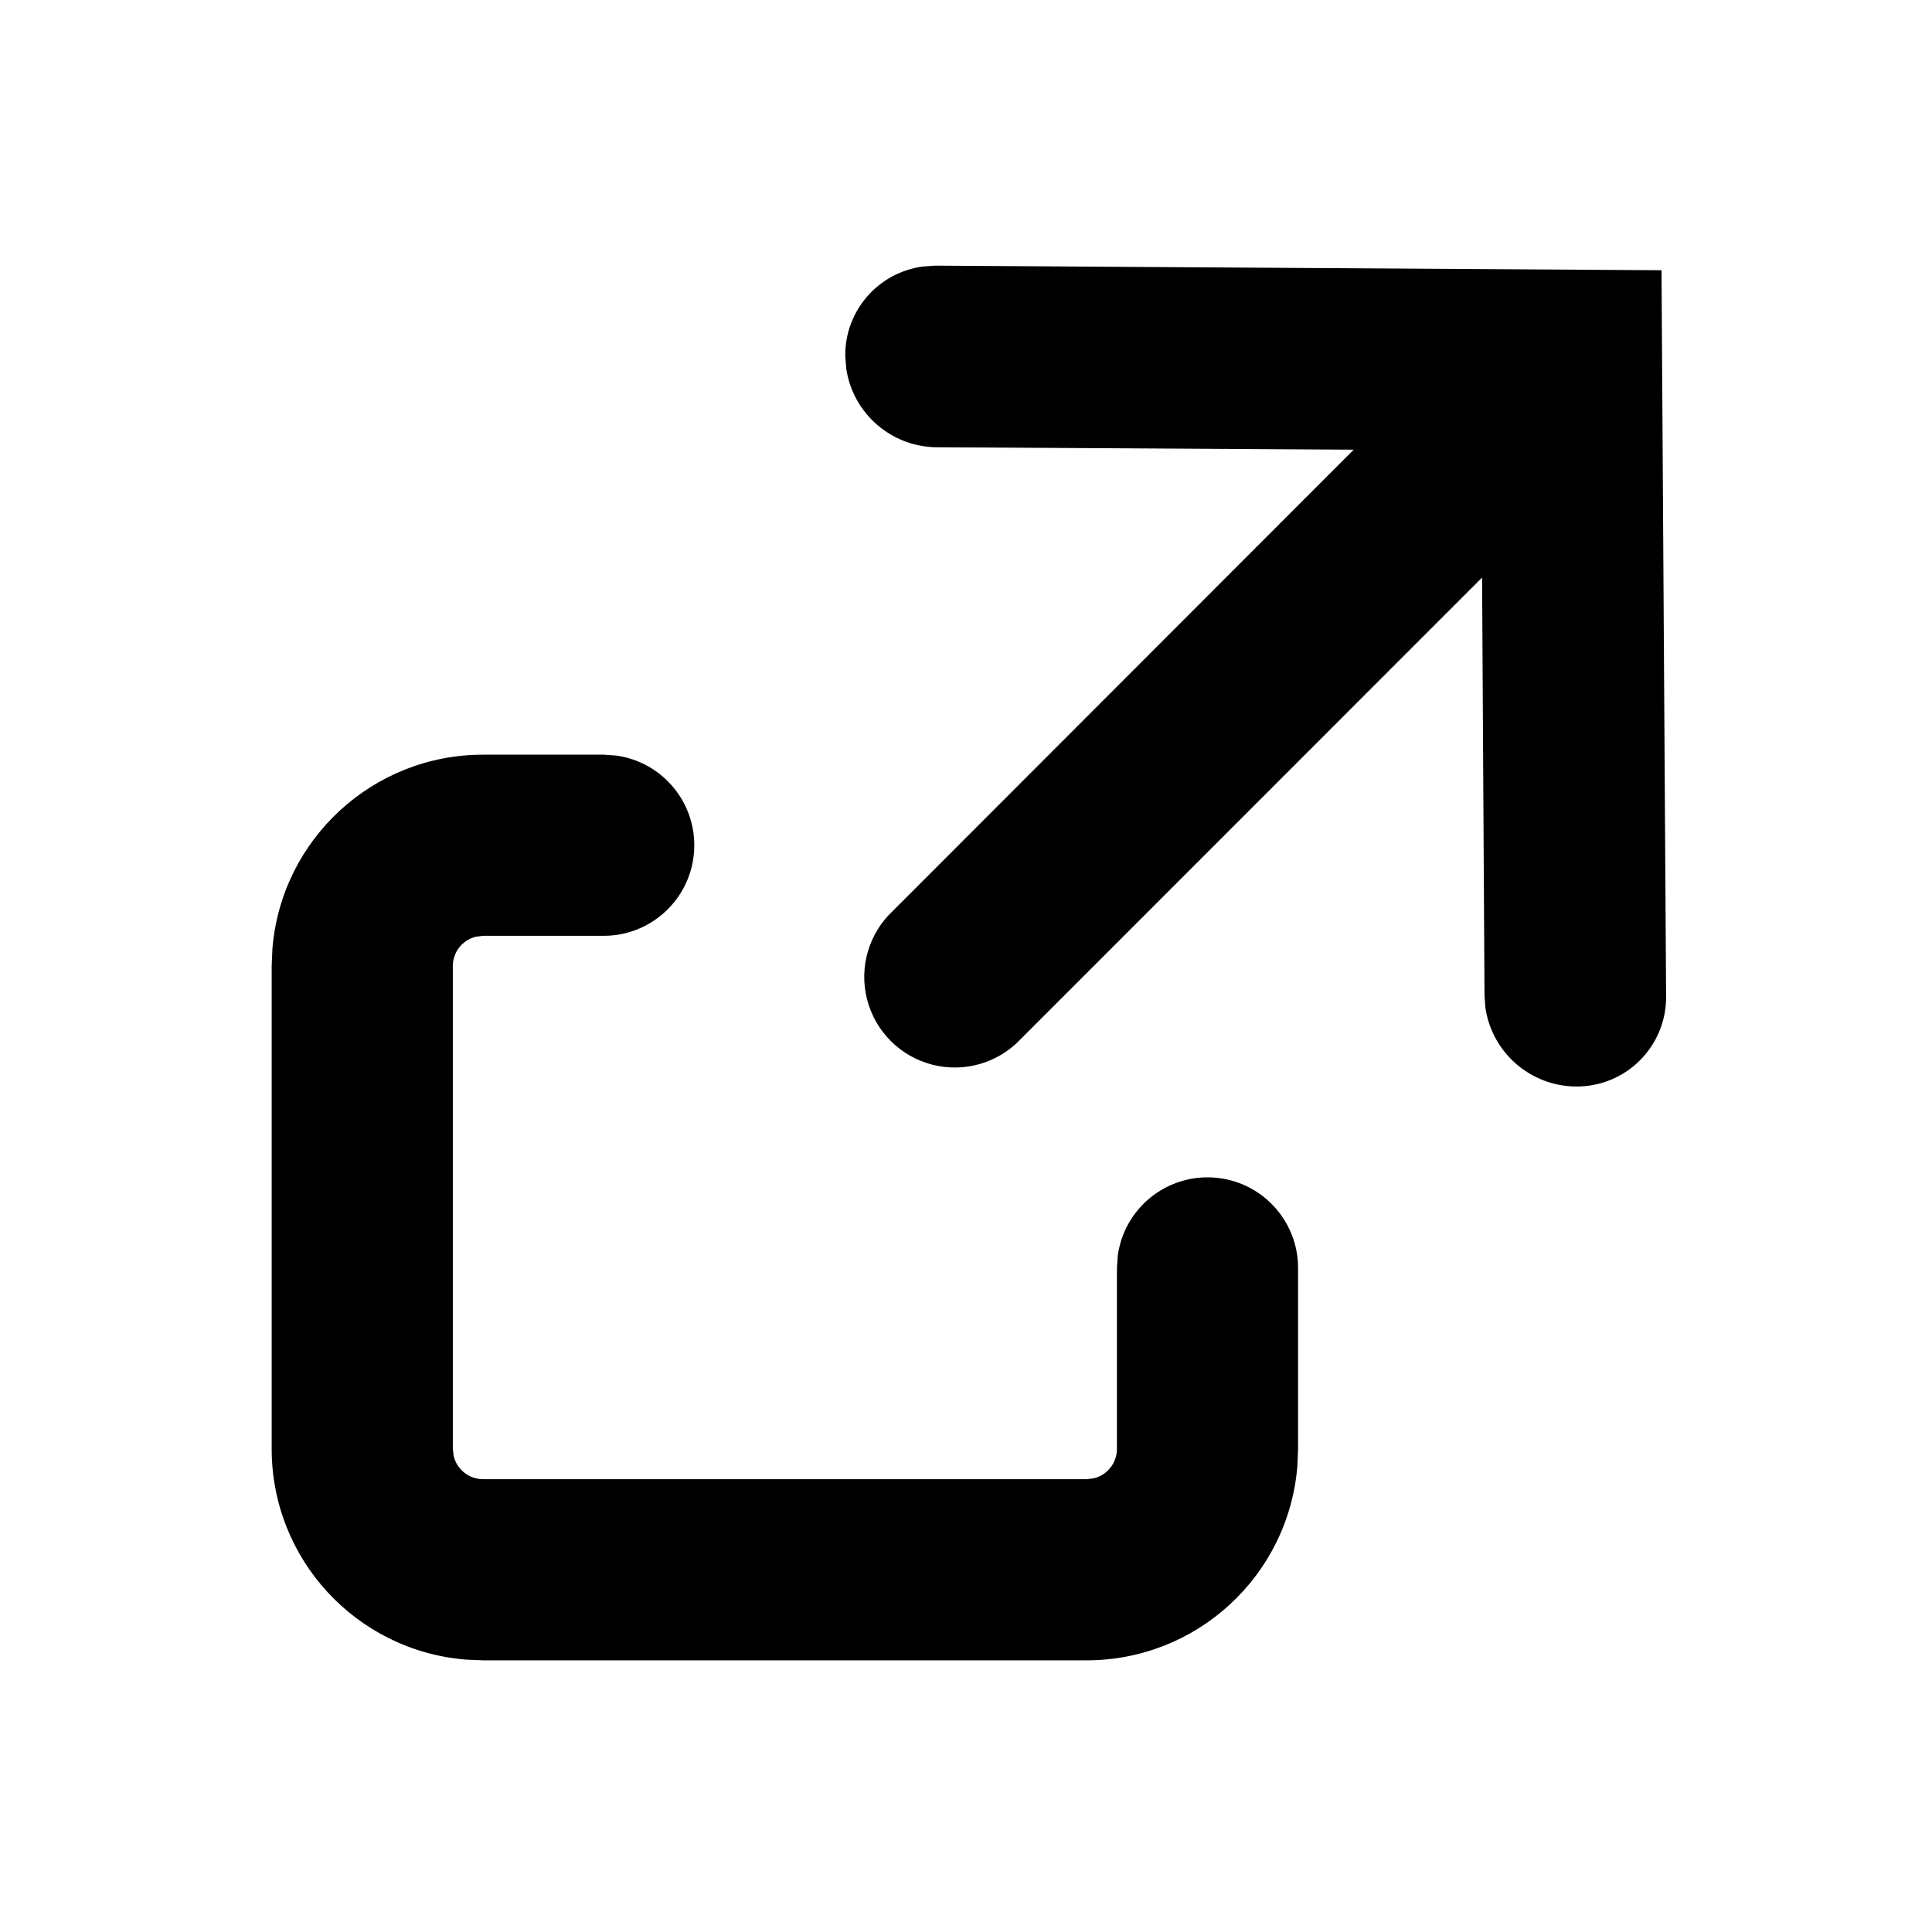
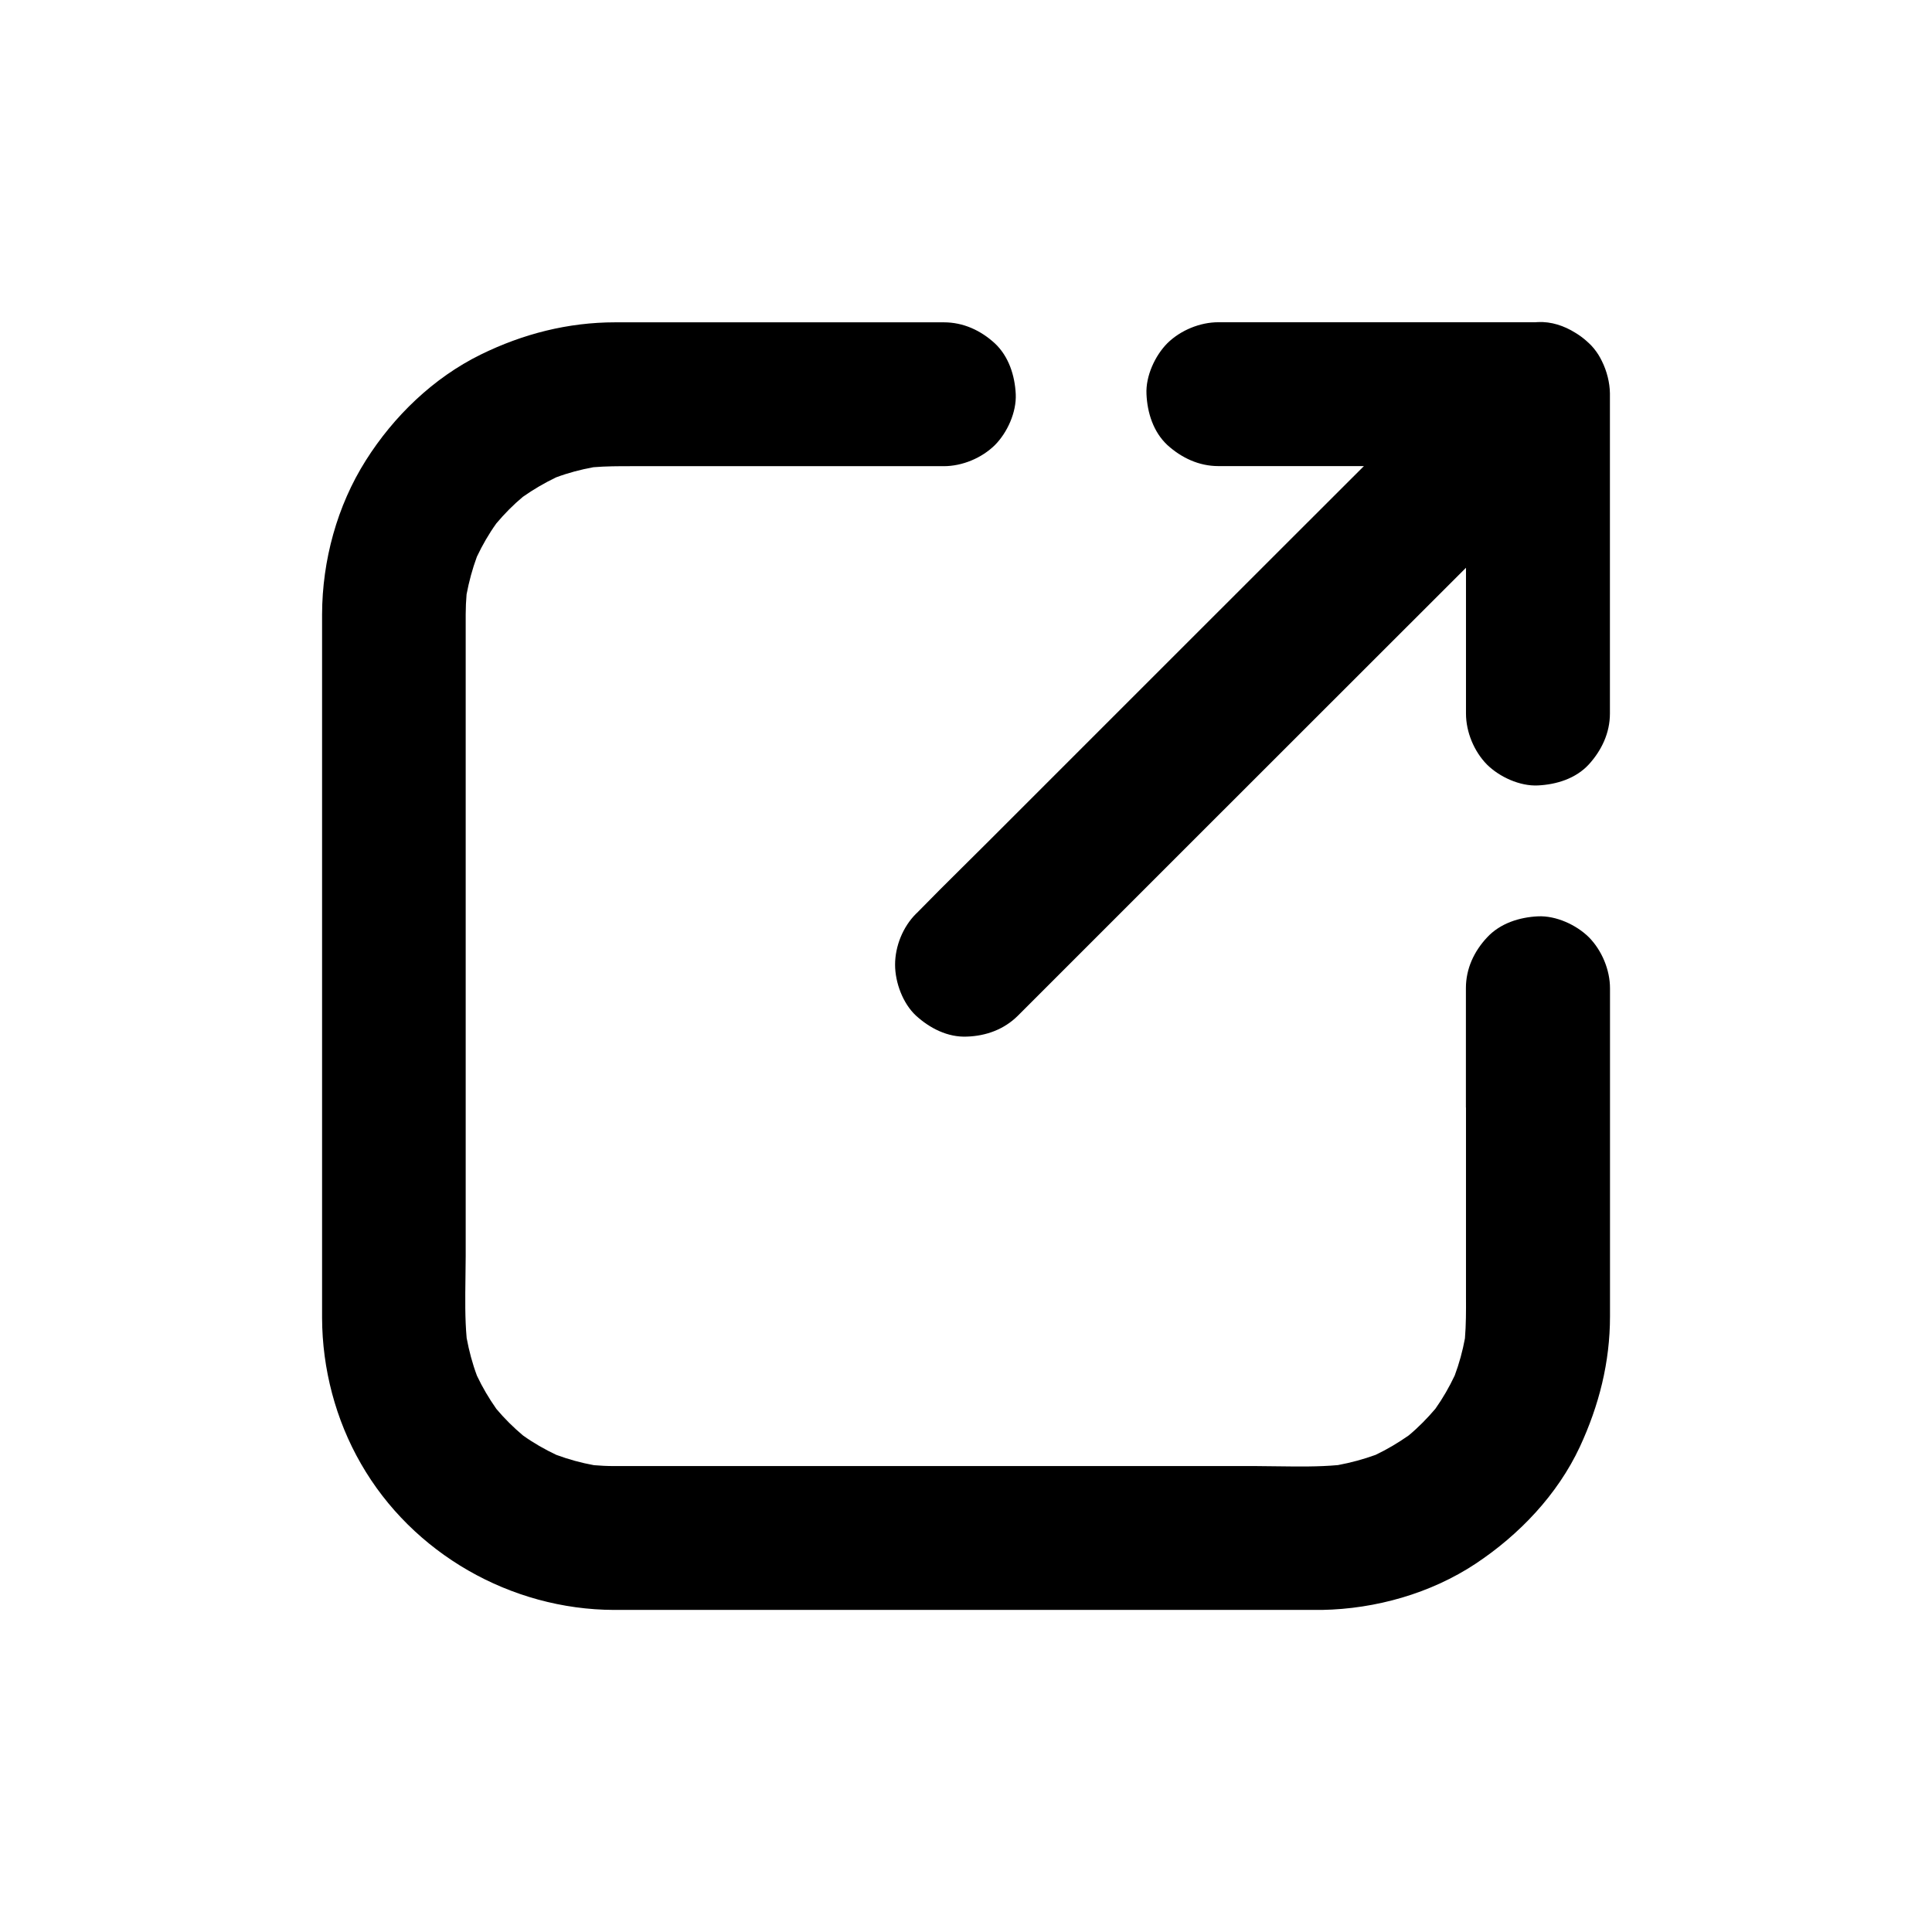
- <svg xmlns="http://www.w3.org/2000/svg" width="16" height="16" viewBox="0 0 16 16">
-   <path fill-rule="evenodd" d="M5 6.25l.102.007A.75.75 0 0 1 5 7.75H4l-.057.007A.25.25 0 0 0 3.75 8v4l.007.057A.25.25 0 0 0 4 12.25h5l.057-.007A.25.25 0 0 0 9.25 12v-1.5l.007-.102a.75.75 0 0 1 1.493.102V12l-.006.144A1.75 1.75 0 0 1 9 13.75H4l-.144-.006A1.75 1.75 0 0 1 2.25 12V8l.006-.144A1.75 1.75 0 0 1 4 6.25h1zM7.747 2.2l6.013.038.038 6.013a.74.74 0 0 1-.747.747.764.764 0 0 1-.75-.655l-.007-.102-.02-3.458-3.818 3.819a.75.75 0 1 1-1.06-1.06l3.815-3.818-3.455-.02a.764.764 0 0 1-.747-.646L7 2.947a.74.74 0 0 1 .645-.74l.102-.007z" />
+ <svg xmlns="http://www.w3.org/2000/svg" width="24" height="24" viewBox="0 0 24 24">
+   <path fill-rule="evenodd" d="M13.355 11.907l-.71.71c-.172.171-.395.252-.633.26-.24.011-.463-.105-.633-.26-.164-.152-.26-.413-.26-.633 0-.23.097-.47.26-.633l.013-.012c.188-.193.38-.384.572-.574l.288-.286 1.773-1.773 2.045-2.044.873-.872h-1.808c-.241 0-.457-.102-.633-.261-.175-.163-.25-.402-.26-.633-.011-.223.105-.477.26-.633.163-.16.404-.26.633-.26h3.939l.03-.002c.167-.008.326.046.464.132.05.03.096.064.137.1l.032.029c.044.04.084.09.118.143.016.025.03.052.044.08.063.126.098.27.1.4v3.979c0 .241-.103.457-.262.632-.162.176-.402.25-.633.261-.223.011-.477-.105-.633-.26-.16-.163-.26-.404-.26-.633V7.053l-1.12 1.119-2.045 2.044-1.691 1.691zm4.855 1.851v-1.483c0-.243.102-.458.263-.63.163-.176.402-.251.633-.262.224-.01.477.106.633.261.16.163.261.404.261.633V16.352c0 .571-.136 1.106-.375 1.622-.278.594-.751 1.09-1.293 1.45-.558.37-1.243.563-1.91.575H7.63c-1.284-.003-2.506-.7-3.146-1.816-.315-.546-.481-1.18-.483-1.81V8.382 7.63c.002-.667.186-1.346.543-1.91.347-.55.842-1.028 1.429-1.316.524-.257 1.083-.4 1.67-.4H11.724c.243 0 .458.1.633.26.175.163.25.403.261.633.01.224-.105.478-.26.633-.164.161-.405.261-.634.261H7.842c-.157 0-.314 0-.47.013-.159.029-.314.07-.464.126-.144.069-.282.15-.413.242-.12.1-.23.212-.33.331-.093.13-.173.269-.241.413-.056.152-.098.308-.128.467-.007.083-.011.165-.011.249V15.604l-.003.278c-.003.246-.007.496.015.74.03.16.071.316.128.468.068.144.149.281.241.412.101.12.212.23.331.33.13.093.27.173.414.241.152.056.307.099.467.128.082.007.165.011.248.011h7.976l.277.003c.247.003.497.007.741-.015.16-.03.316-.072.468-.127.144-.069.281-.15.412-.242.12-.1.23-.212.331-.331.092-.13.172-.269.24-.413.056-.15.098-.304.127-.461.014-.17.014-.34.013-.512V13.758z" clip-rule="evenodd" />
</svg>
